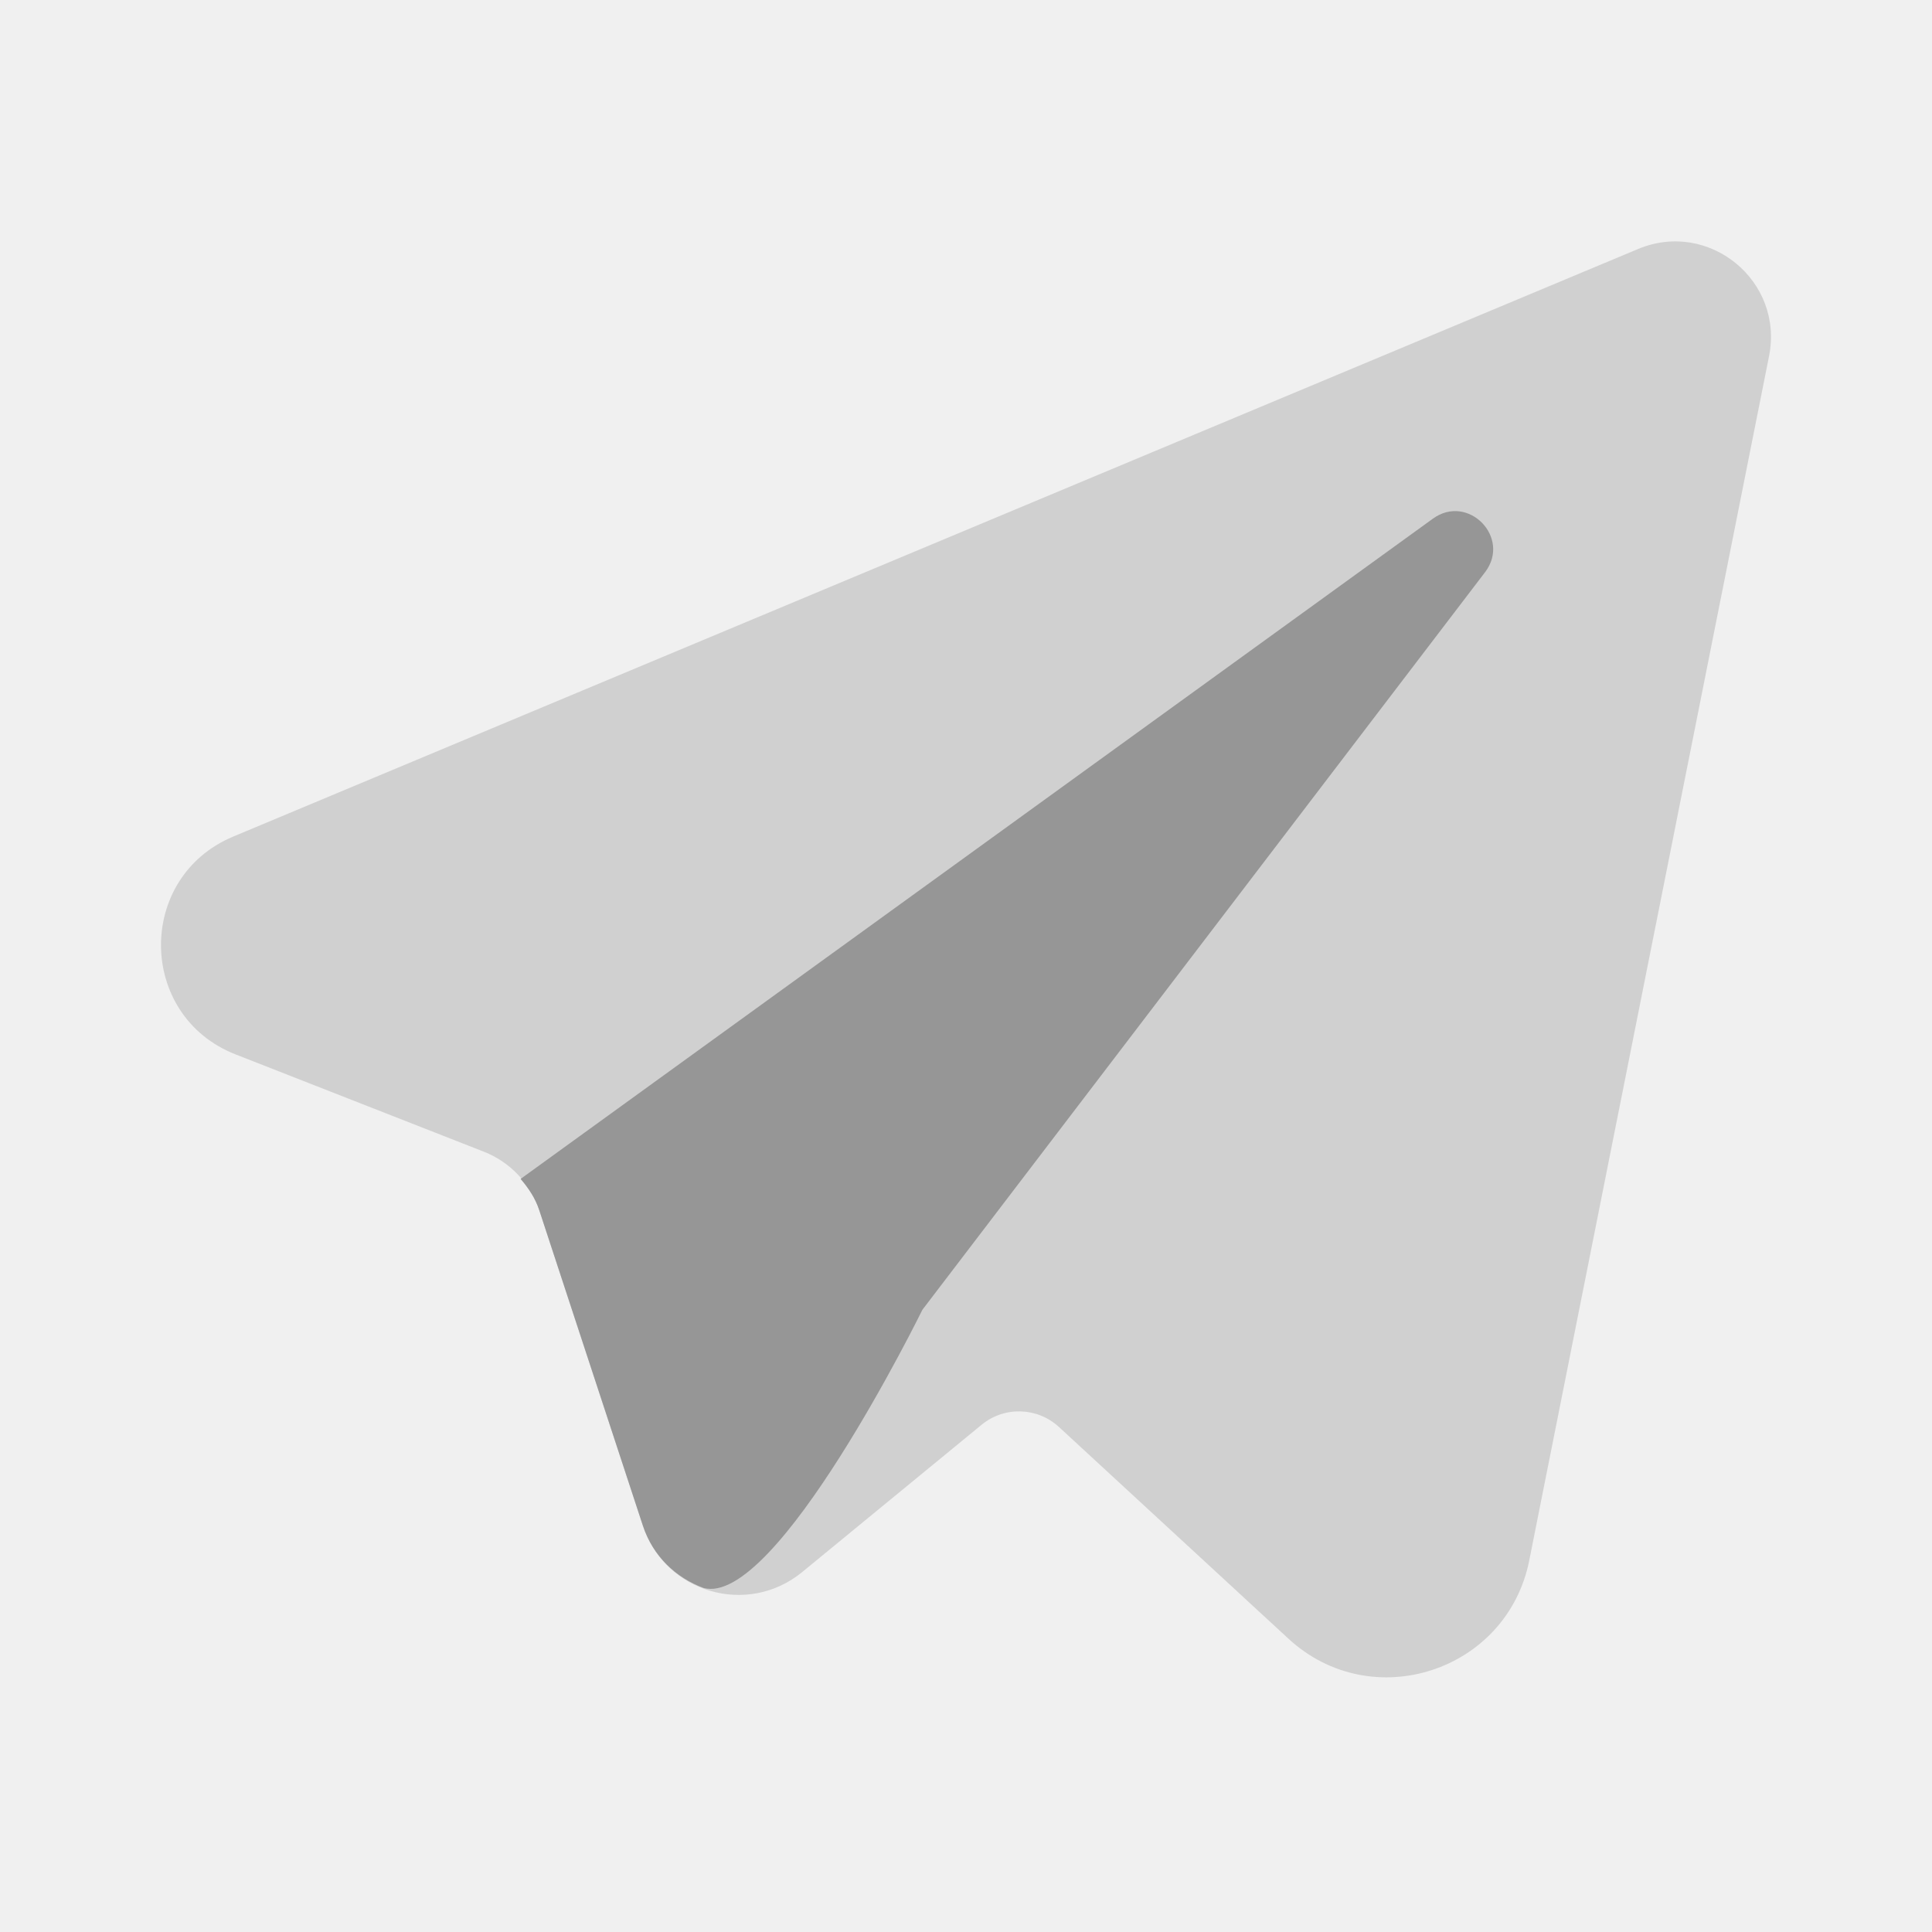
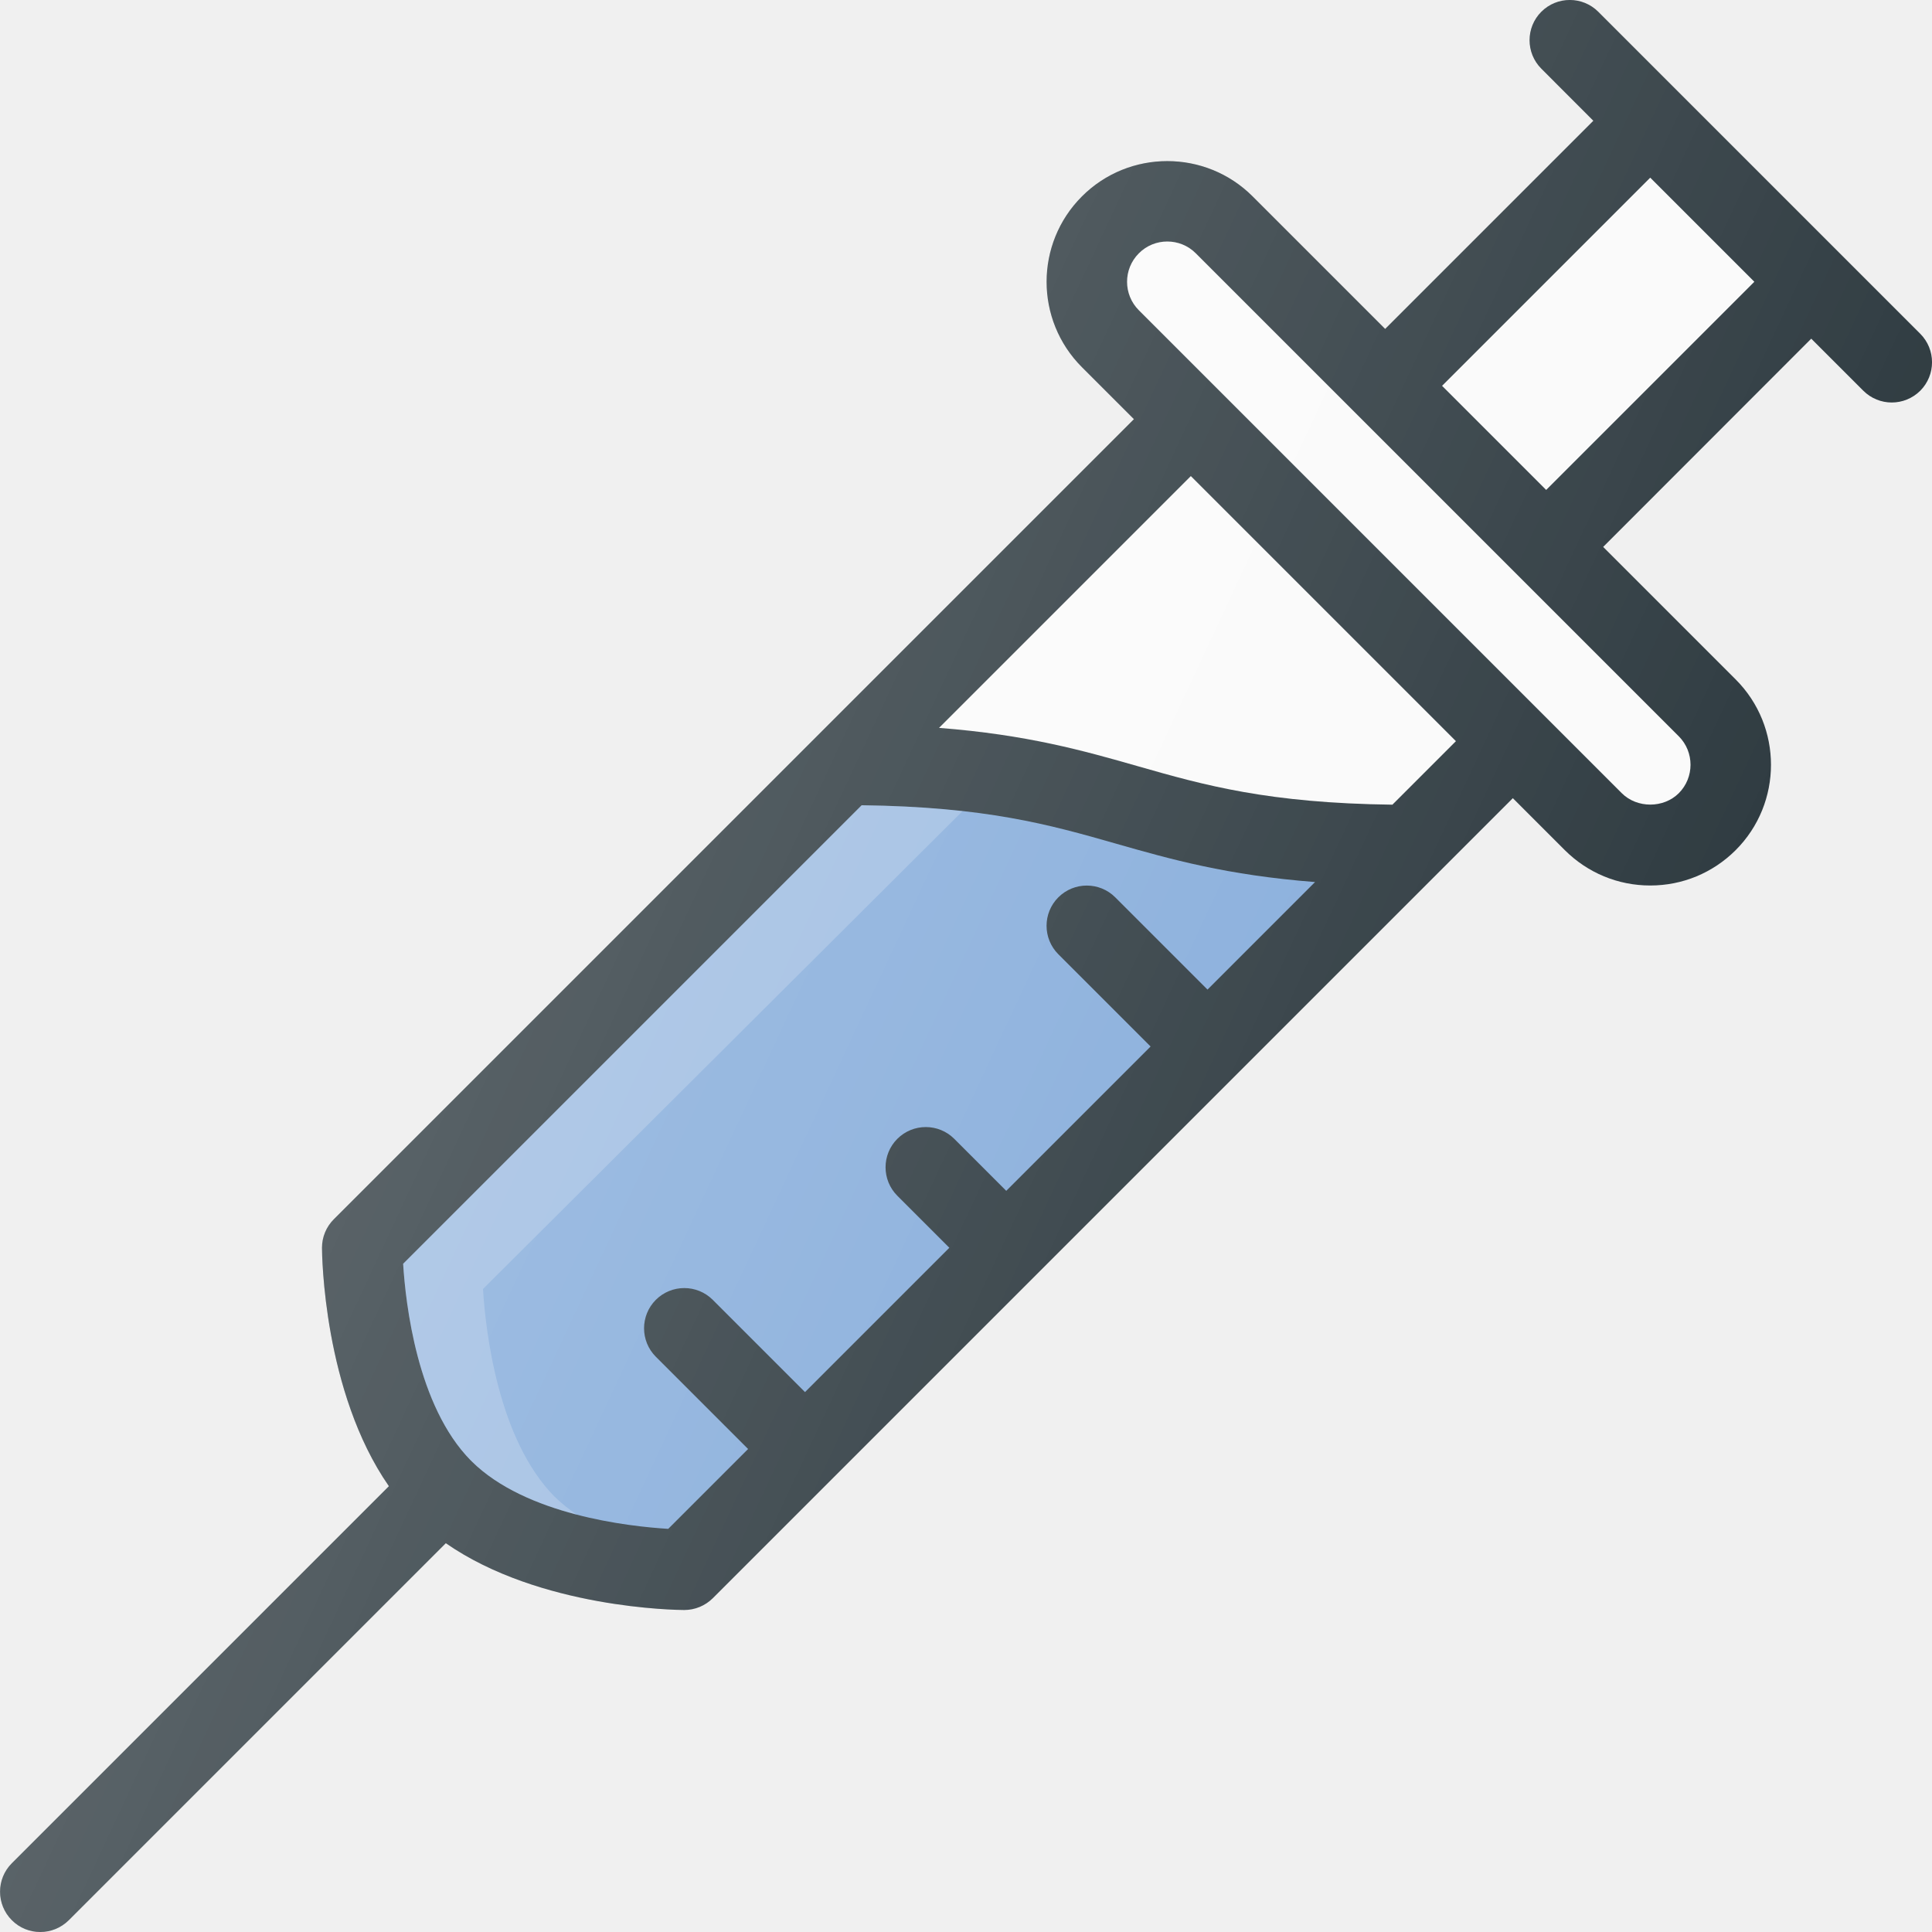
- <svg xmlns="http://www.w3.org/2000/svg" viewBox="0 0 24 24">
-   <path d="M2.926,13.098l3.085,1.209c0.326,0.128,0.578,0.395,0.688,0.727l1.287,3.918c0.274,0.835,1.301,1.134,1.98,0.576l2.228-1.829c0.282-0.232,0.692-0.22,0.961,0.028l2.851,2.63c1.035,0.955,2.716,0.408,2.991-0.973l2.979-14.961c0.186-0.935-0.747-1.698-1.627-1.33l-17.454,7.3C1.687,10.9,1.706,12.62,2.926,13.098z" opacity=".35" fill="#969696" />
-   <path d="M11.458,16.271l6.99-9.163c0.328-0.43-0.211-0.982-0.648-0.665L6.467,14.645c0.098,0.115,0.184,0.242,0.232,0.389l1.287,3.918c0.126,0.383,0.413,0.647,0.75,0.773C9.639,19.981,11.458,16.271,11.458,16.271z" fill="#969696" />
+ <svg xmlns="http://www.w3.org/2000/svg" width="24px" height="24px" viewBox="0 0 24 24" enable-background="new 0 0 24 24" id="Layer_1" version="1.1" xml:space="preserve" fill="#000000">
+   <g id="SVGRepo_bgCarrier" stroke-width="0" />
+   <g id="SVGRepo_tracerCarrier" stroke-linecap="round" stroke-linejoin="round" />
+   <g id="SVGRepo_iconCarrier">
+     <g>
+       <path d="M23.854,4.146l-4-4c-0.195-0.195-0.512-0.195-0.707,0 s-0.195,0.512,0,0.707L19.793,1.5l-2.586,2.586l-1.646-1.646 c-0.584-0.585-1.537-0.585-2.121,0c-0.585,0.585-0.585,1.536,0,2.121l0.646,0.646 l-9.939,9.939C4.053,15.24,4,15.367,4,15.5c0,0.081,0.017,1.79,0.831,2.962 l-4.684,4.684c-0.195,0.195-0.195,0.512,0,0.707C0.244,23.951,0.372,24,0.5,24 s0.256-0.049,0.354-0.146l4.684-4.684C6.706,19.982,8.411,20,8.5,20 c0.133,0,0.26-0.053,0.354-0.146l9.939-9.939l0.646,0.646 C19.723,10.844,20.1,11,20.5,11s0.777-0.156,1.061-0.439 c0.585-0.585,0.585-1.536,0-2.121l-1.646-1.646L22.5,4.207l0.646,0.646 C23.244,4.951,23.372,5,23.5,5s0.256-0.049,0.354-0.146 C24.049,4.658,24.049,4.342,23.854,4.146z" fill="#303C42" />
+       <path d="M8.301,18.992c-0.492-0.03-1.771-0.172-2.444-0.841 c-0.001-0.001-0.002-0.004-0.003-0.005c-0.001-0.001-0.003-0.002-0.005-0.003 c-0.667-0.674-0.811-1.952-0.841-2.444l5.696-5.696 c1.538,0.019,2.331,0.24,3.159,0.477c0.679,0.194,1.378,0.392,2.473,0.477 L15,12.293l-1.146-1.146c-0.195-0.195-0.512-0.195-0.707,0s-0.195,0.512,0,0.707 L14.293,13L12.5,14.793l-0.646-0.646c-0.195-0.195-0.512-0.195-0.707,0 s-0.195,0.512,0,0.707L11.793,15.5L10,17.293l-1.146-1.146 c-0.195-0.195-0.512-0.195-0.707,0s-0.195,0.512,0,0.707L9.293,18L8.301,18.992z" fill="#87ADDB" />
+       <path d="M6.899,18.601c-0.002-0.002-0.002-0.004-0.004-0.005 c-0.001-0.001-0.004-0.002-0.005-0.003C6.184,17.88,6.032,16.531,6,16.012 l5.956-5.935c-0.361-0.04-0.767-0.068-1.252-0.074l-5.696,5.696 c0.03,0.492,0.174,1.77,0.841,2.444c0.001,0.001,0.003,0.002,0.005,0.003 c0.001,0.001,0.002,0.004,0.003,0.005c0.34,0.338,0.835,0.541,1.305,0.663 C7.069,18.749,6.979,18.68,6.899,18.601z" fill="#FFFFFF" opacity="0.2" />
+       <path d="M17.297,9.996c-1.538-0.019-2.331-0.24-3.159-0.477 c-0.679-0.194-1.378-0.392-2.473-0.477l3.128-3.128l3.293,3.293L17.297,9.996z" fill="#FAFAFA" />
+       <path d="M20.854,9.854c-0.189,0.188-0.518,0.188-0.707,0l-6-6 c-0.195-0.195-0.195-0.512,0-0.707C14.244,3.049,14.372,3,14.5,3 s0.256,0.048,0.354,0.146l6,6C21.049,9.341,21.049,9.659,20.854,9.854z" fill="#FAFAFA" />
+       <rect fill="#FAFAFA" height="1.829" transform="matrix(0.7071068 -0.7071068 0.7071068 0.7071068 2.882953 15.25303)" width="3.657" x="18.025" y="3.232" />
+       <linearGradient gradientUnits="userSpaceOnUse" id="SVGID_1_" x1="6.148" x2="19.027" y1="10.204" y2="16.209">
+         <stop offset="0" style="stop-color:#FFFFFF;stop-opacity:0.2" />
+         <stop offset="1" style="stop-color:#FFFFFF;stop-opacity:0" />
+       </linearGradient>
+       <path d="M23.854,4.146l-4-4c-0.195-0.195-0.512-0.195-0.707,0 s-0.195,0.512,0,0.707L19.793,1.5l-2.586,2.586l-1.646-1.646 c-0.584-0.585-1.537-0.585-2.121,0c-0.585,0.585-0.585,1.536,0,2.121l0.646,0.646 l-9.939,9.939C4.053,15.24,4,15.367,4,15.5c0,0.081,0.017,1.79,0.831,2.962 l-4.684,4.684c-0.195,0.195-0.195,0.512,0,0.707C0.244,23.951,0.372,24,0.5,24 s0.256-0.049,0.354-0.146l4.684-4.684C6.706,19.982,8.411,20,8.5,20 c0.133,0,0.26-0.053,0.354-0.146l9.939-9.939l0.646,0.646 C19.723,10.844,20.1,11,20.5,11s0.777-0.156,1.061-0.439 c0.585-0.585,0.585-1.536,0-2.121l-1.646-1.646L22.5,4.207l0.646,0.646 C23.244,4.951,23.372,5,23.5,5s0.256-0.049,0.354-0.146 C24.049,4.658,24.049,4.342,23.854,4.146z" fill="url(#SVGID_1_)" />
+     </g>
+     <g />
+     <g />
+     <g />
+     <g />
+     <g />
+     <g />
+     <g />
+     <g />
+     <g />
+     <g />
+     <g />
+     <g />
+     <g />
+     <g />
+     <g />
+   </g>
</svg>
